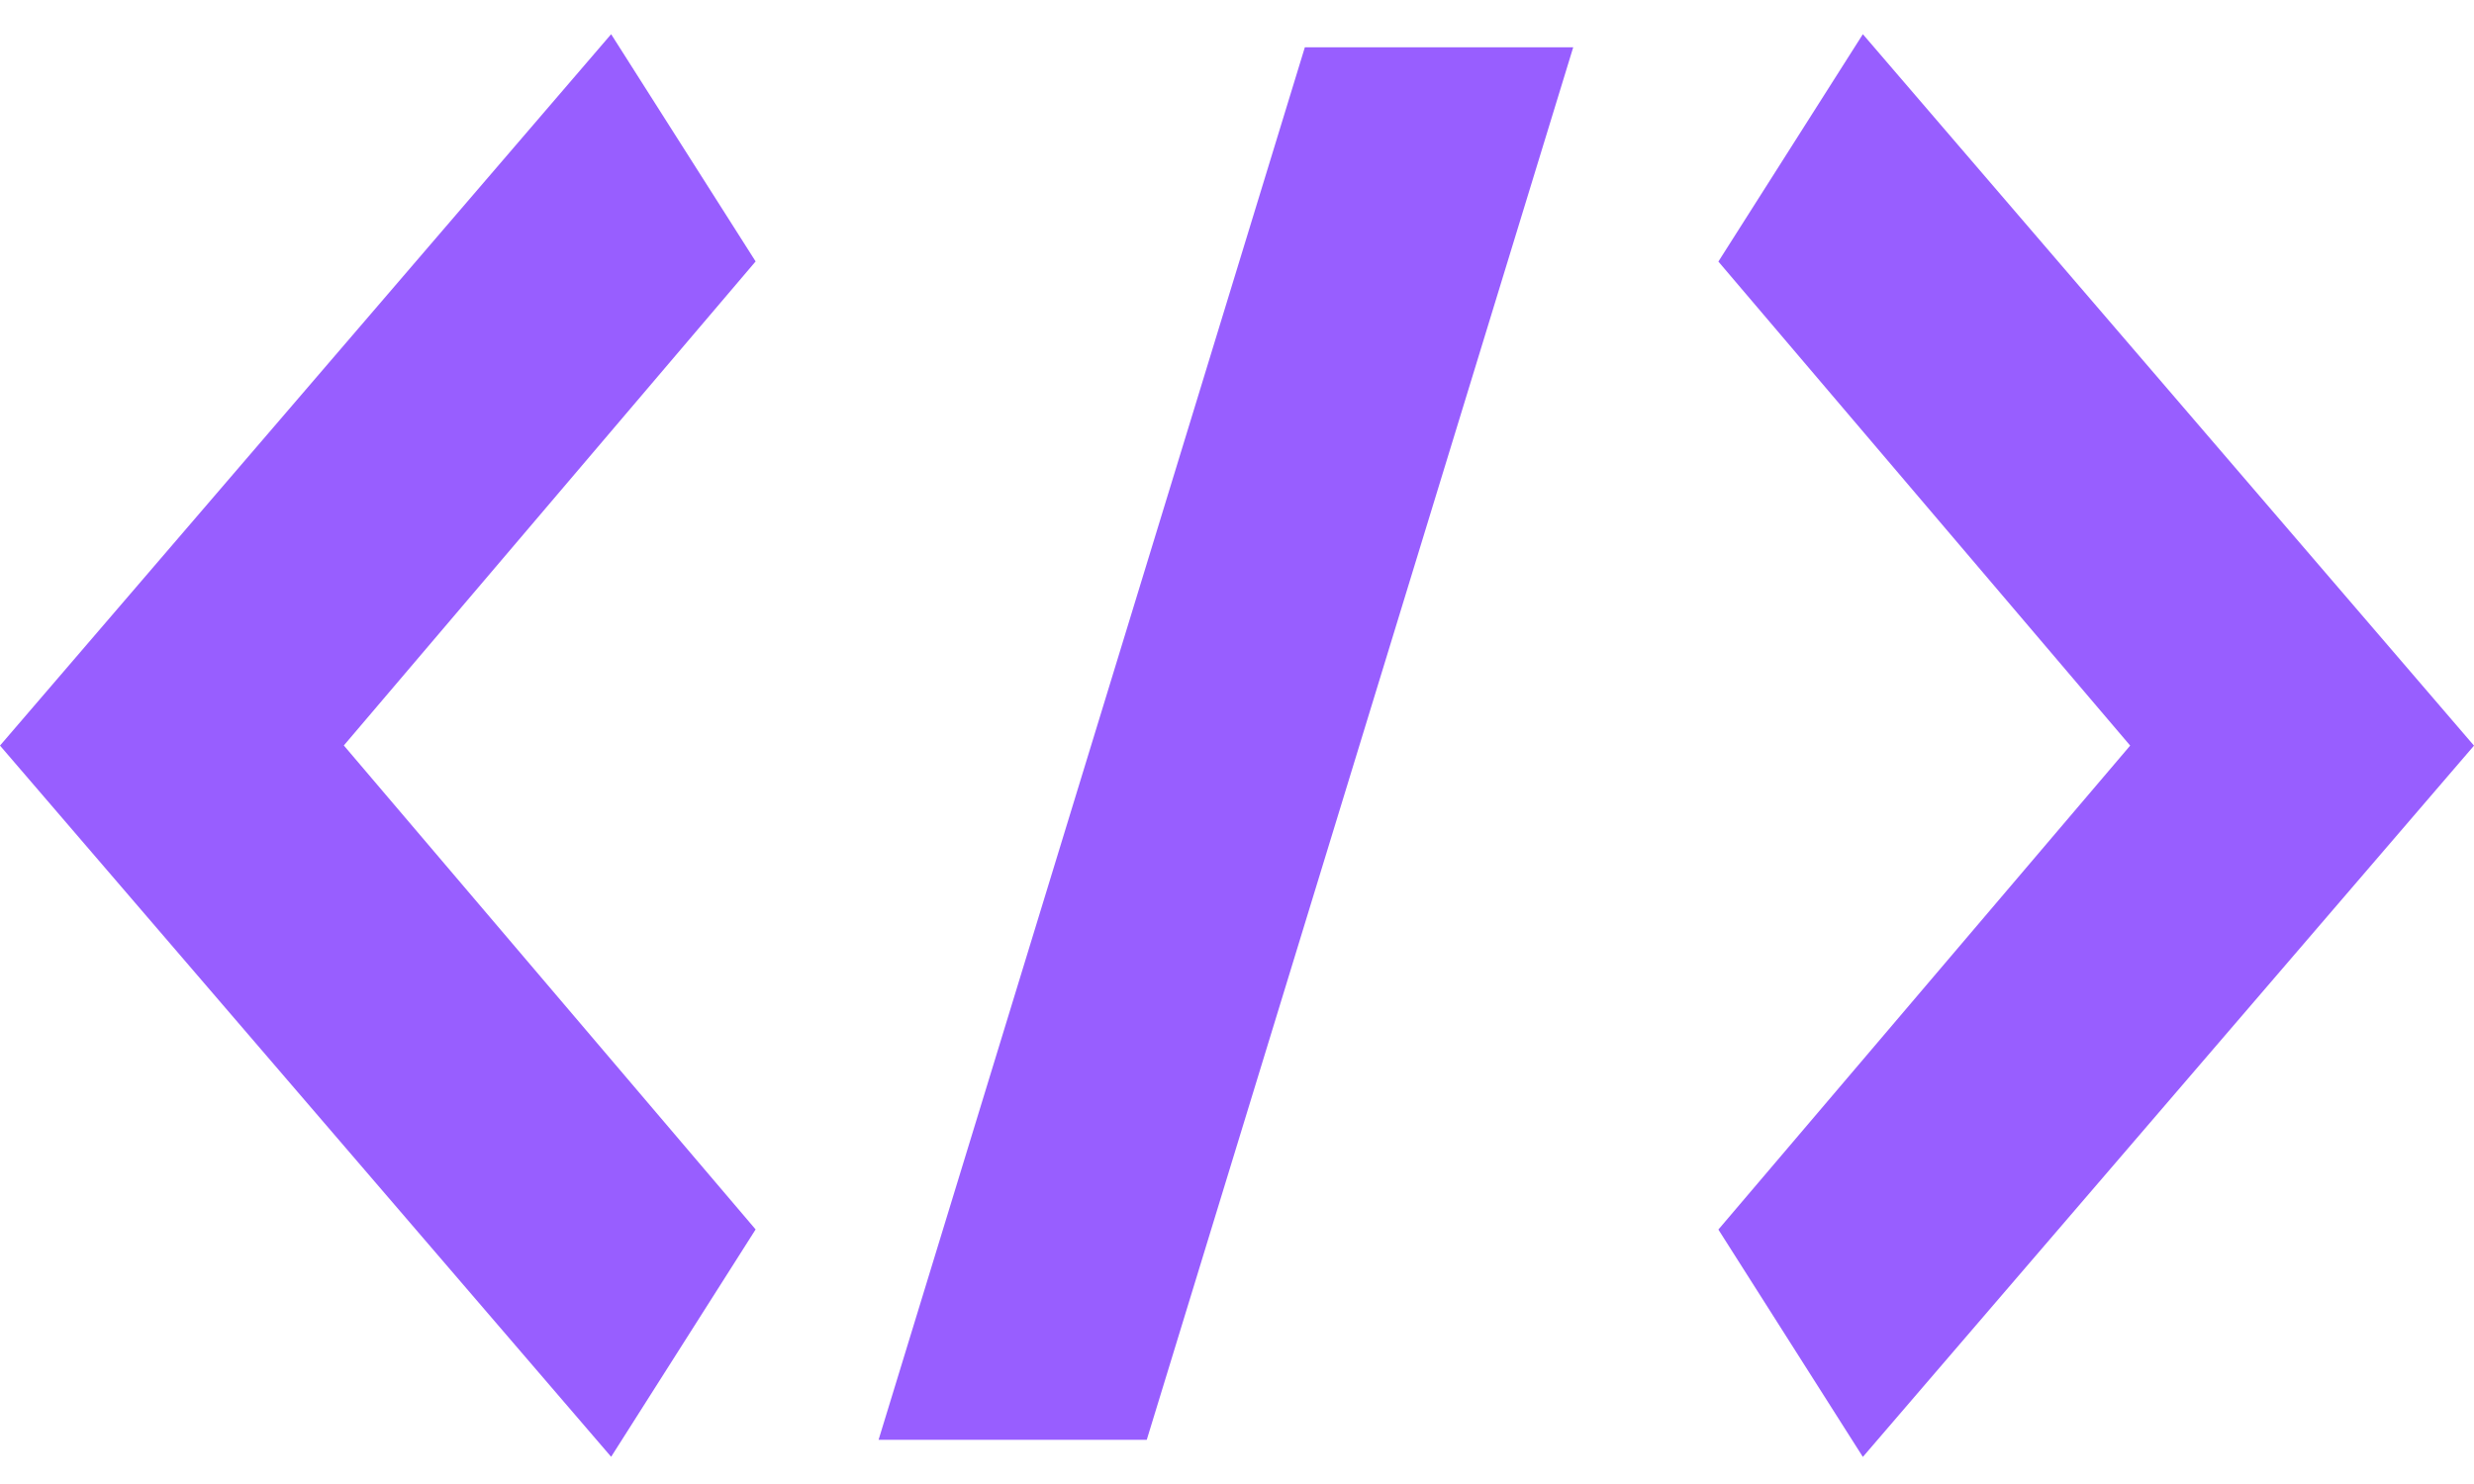
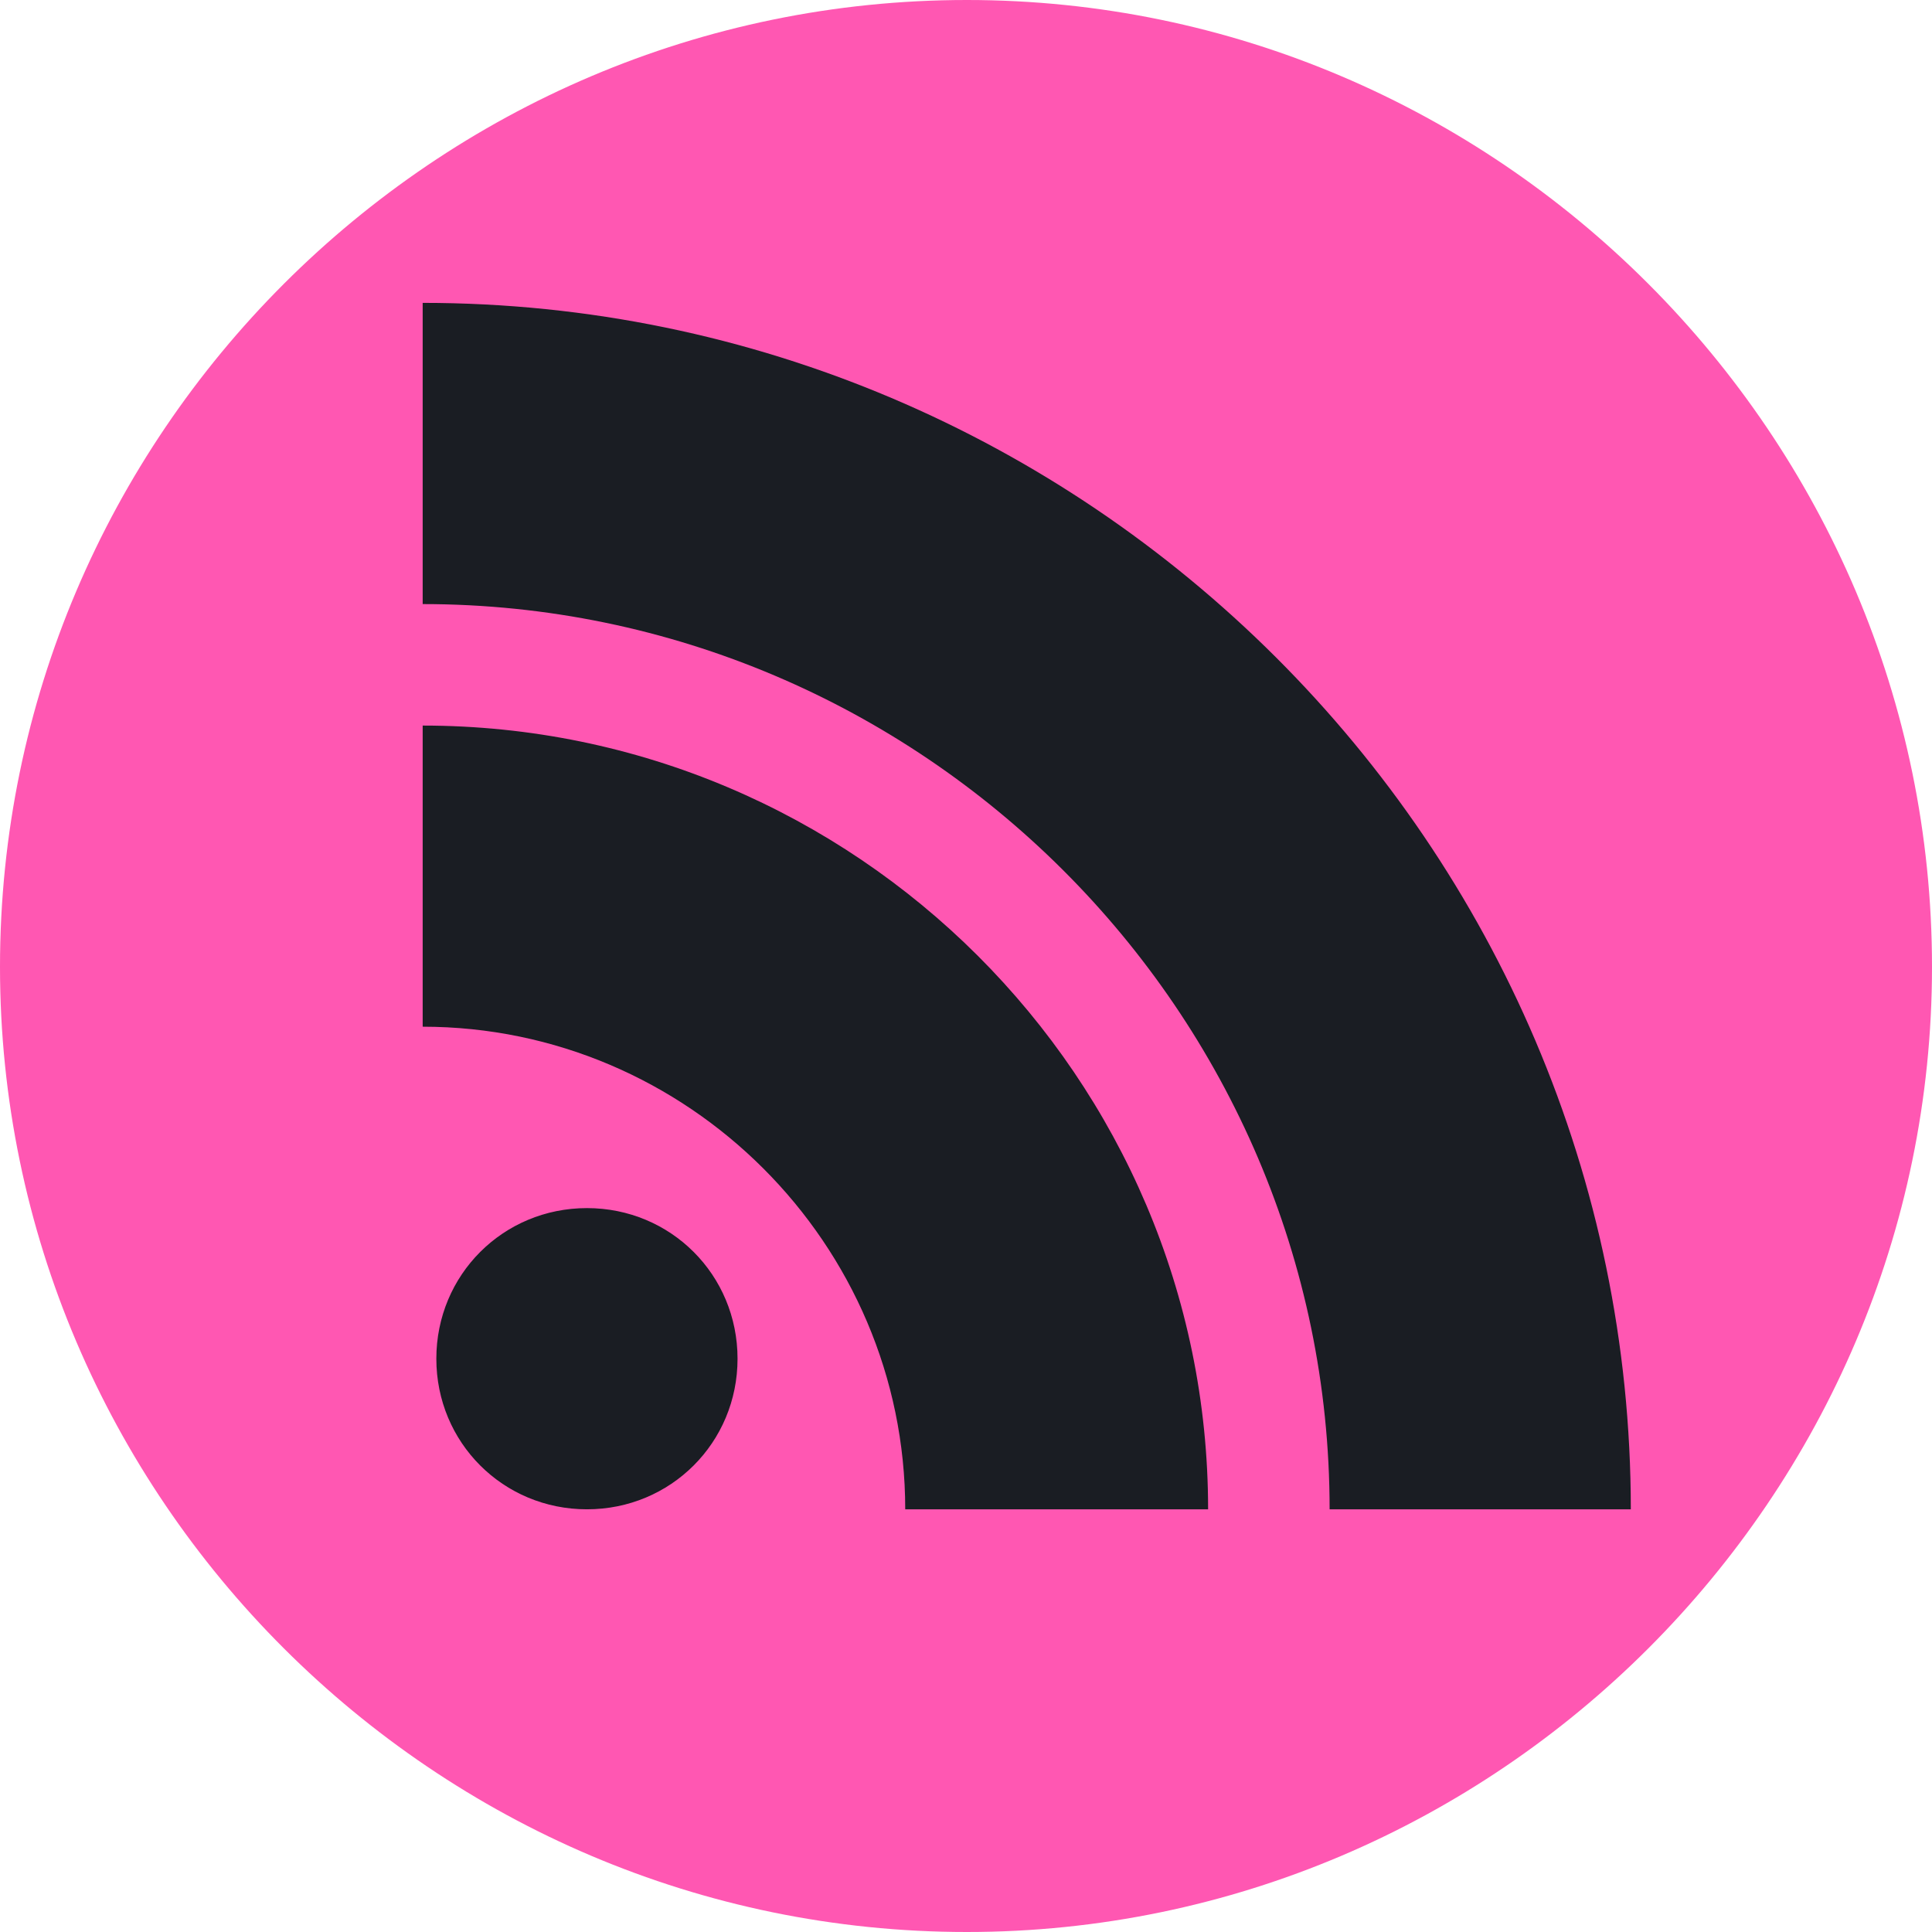
- <svg xmlns="http://www.w3.org/2000/svg" width="40" height="24" viewBox="0 0 40 24" fill="none">
-   <path d="M9.881 0.553L0 12.058L9.881 23.56L12.217 19.883L5.559 12.056L12.217 4.228L9.881 0.553ZM14.205 23.285H18.541L25.436 0.765H21.097L14.205 23.285ZM30.119 0.553L27.783 4.23L34.441 12.058L27.783 19.885L30.119 23.562L40 12.059L30.119 0.553Z" fill="#985EFF" />
+ <svg xmlns="http://www.w3.org/2000/svg" width="112" height="112" viewBox="0 0 112 112" fill="none">
+   <path fill-rule="evenodd" clip-rule="evenodd" d="M56.05 112C86.802 112 112 86.802 112 56.05C112 25.197 86.802 0 56.05 0C25.197 0 0 25.197 0 56.05C0 86.802 25.197 112 56.05 112Z" fill="#FF57B2" />
+   <path fill-rule="evenodd" clip-rule="evenodd" d="M24.503 35.019C53.371 35.019 77.079 58.627 77.079 87.496H94.54C94.54 49.005 62.992 17.558 24.503 17.558V35.019ZM34.026 70.035C38.887 70.035 42.756 73.904 42.756 78.767C42.756 83.627 38.887 87.496 34.026 87.496C29.166 87.496 25.295 83.627 25.295 78.767C25.295 73.904 29.166 70.035 34.026 70.035ZM24.503 59.519C39.878 59.519 52.477 72.12 52.477 87.496H70.035C70.035 62.496 49.602 42.062 24.503 42.062V59.519H24.503Z" fill="#1A1D23" />
</svg>
